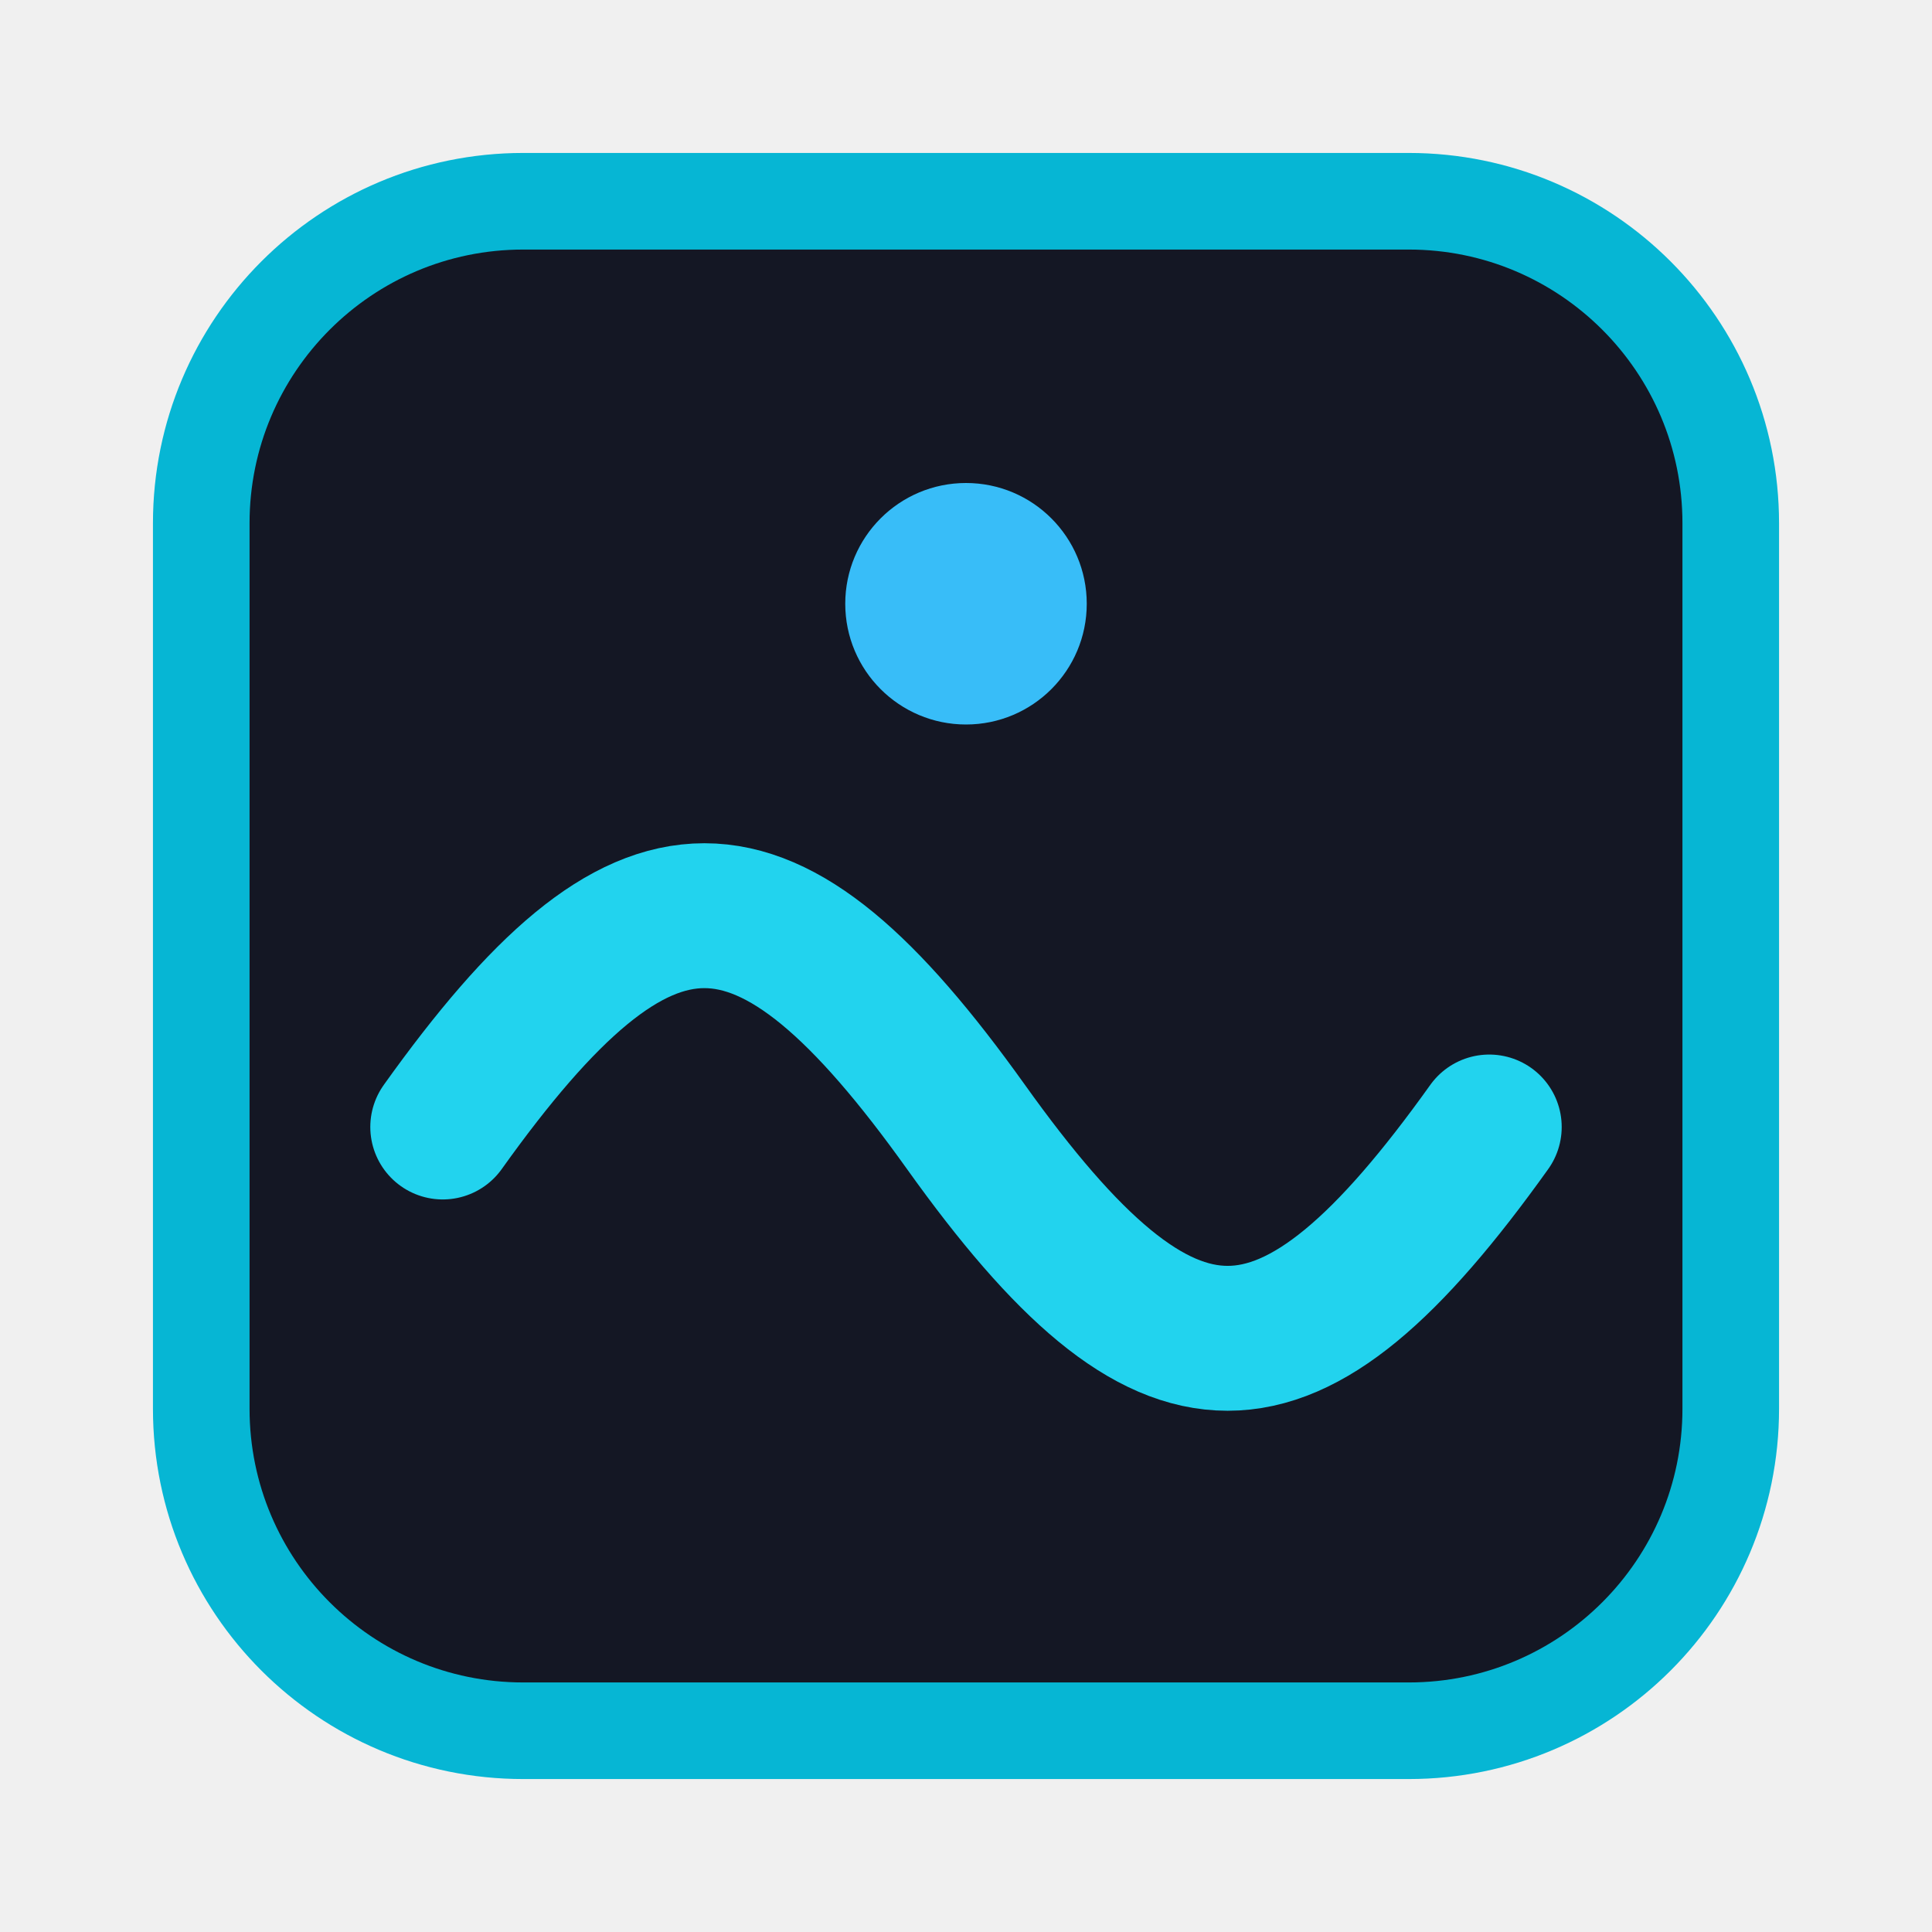
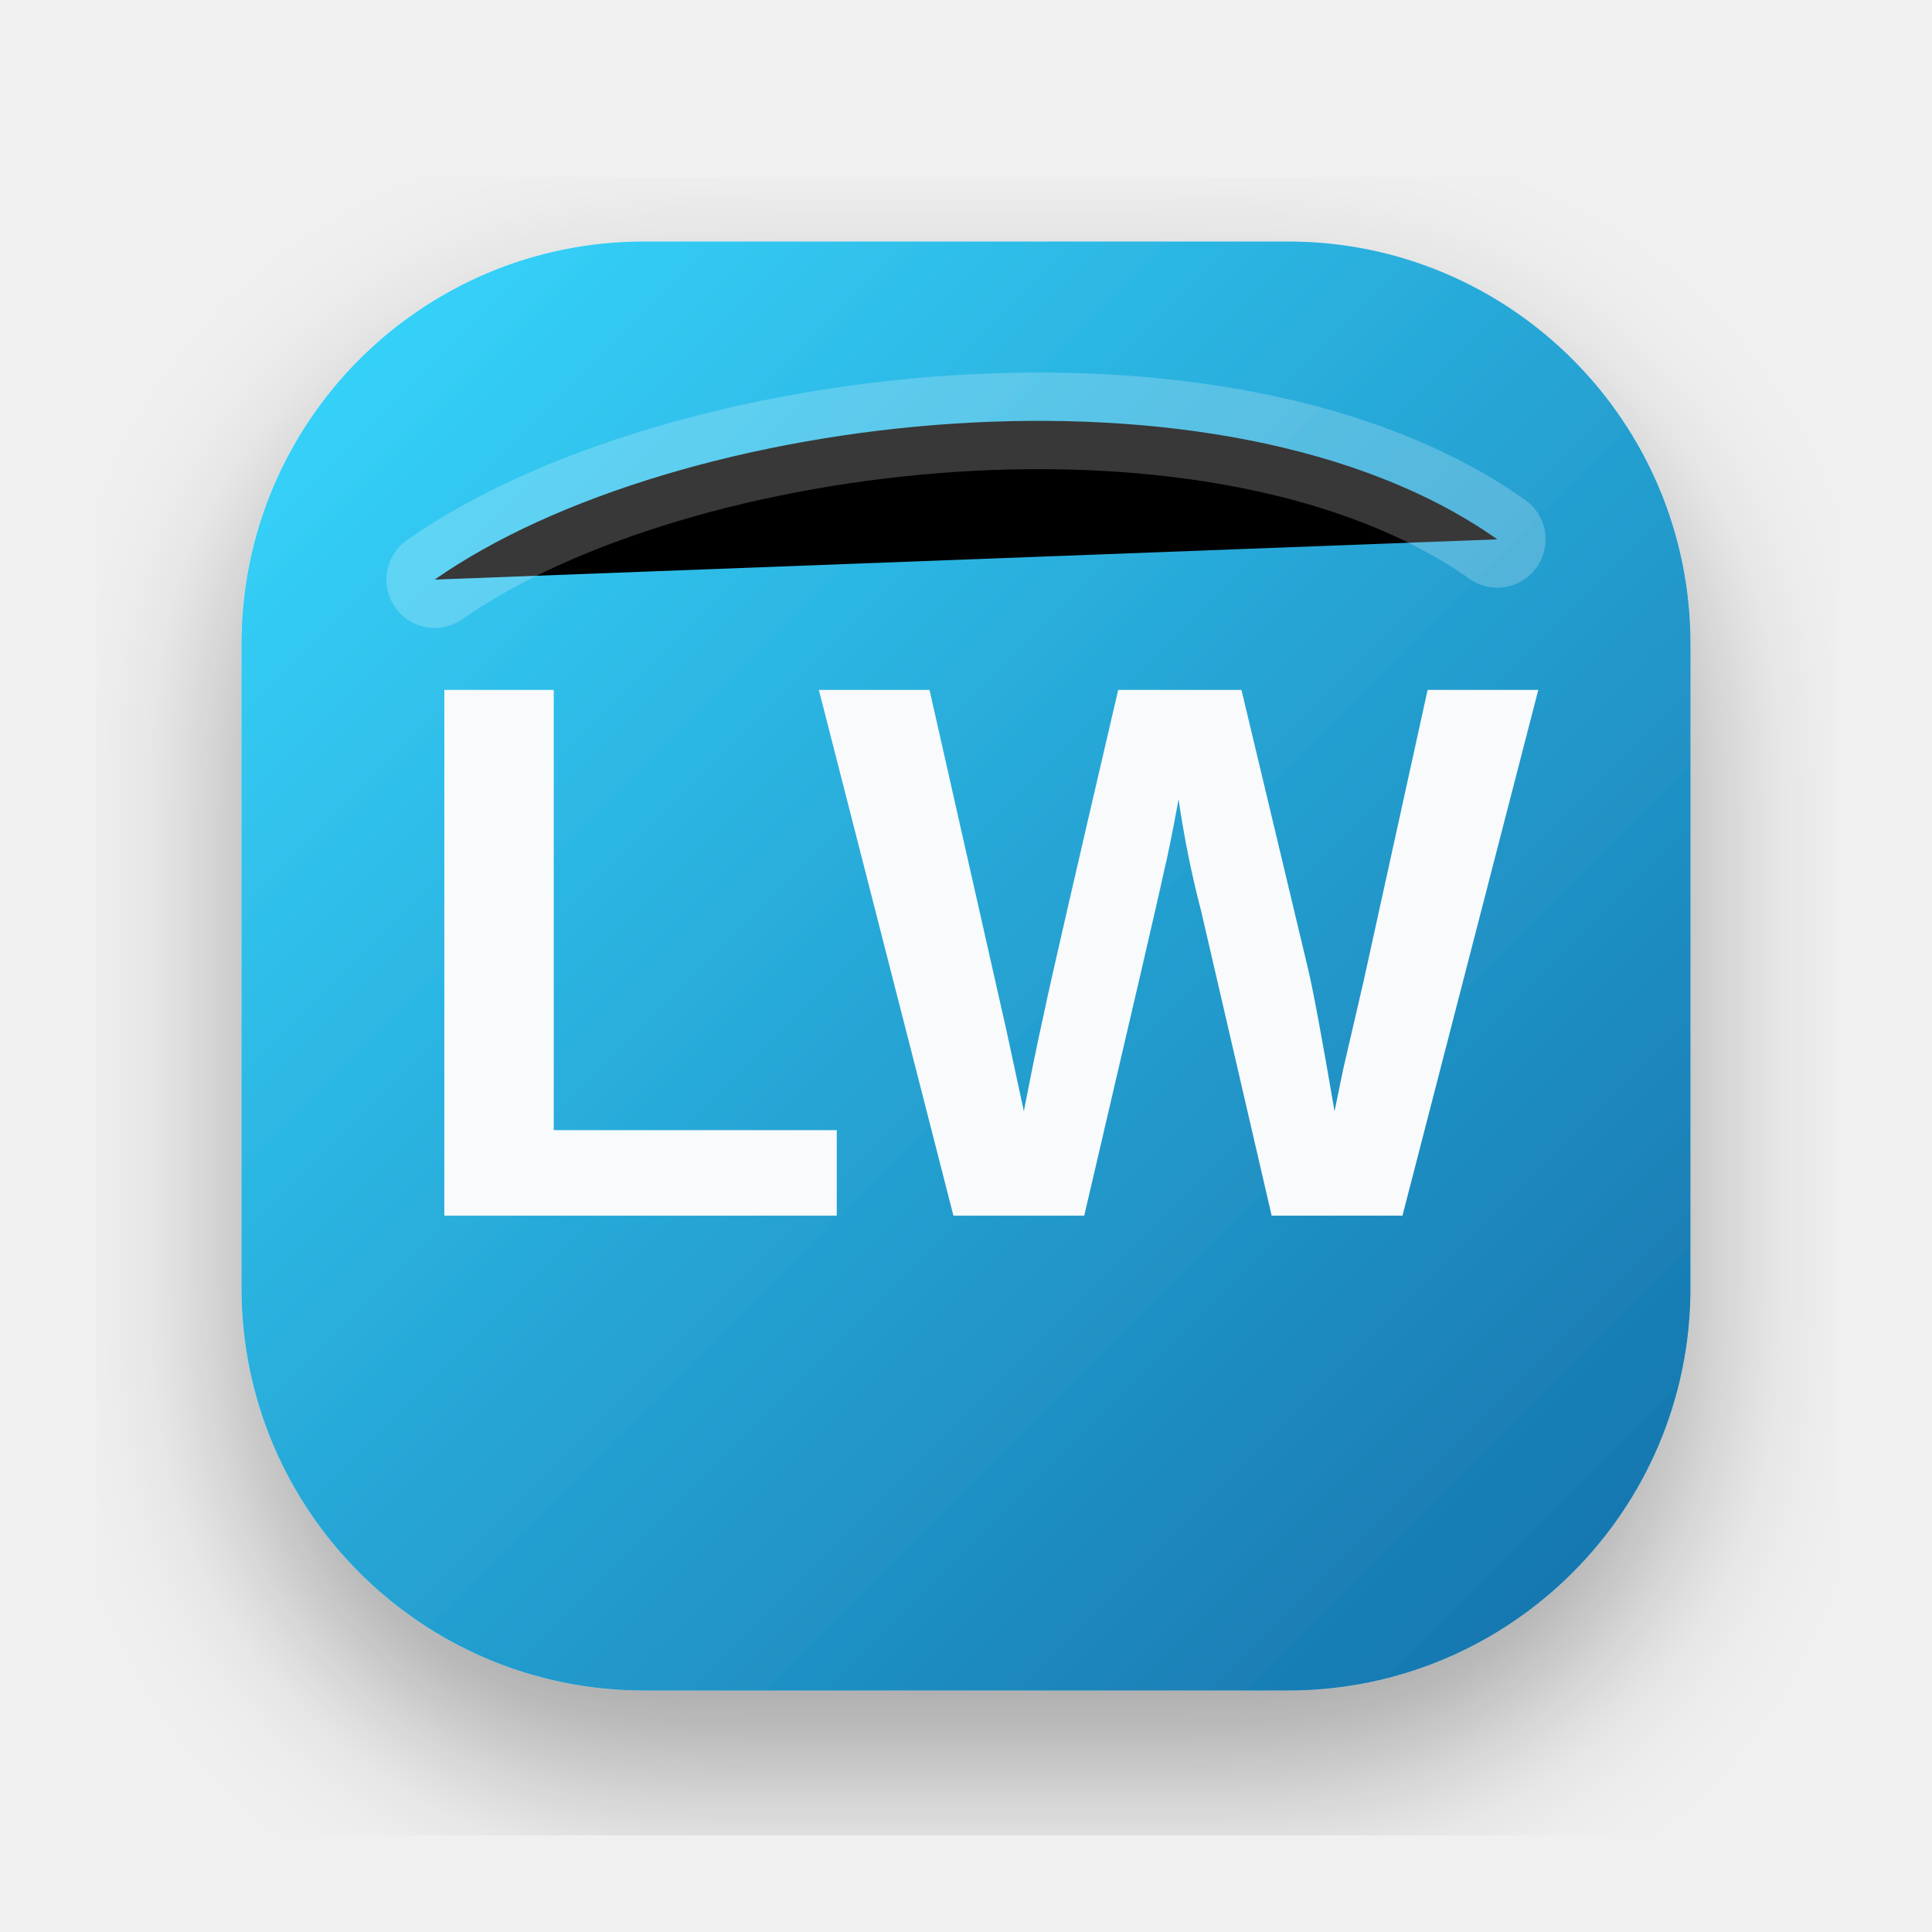
- <svg xmlns="http://www.w3.org/2000/svg" viewBox="0 0 24 24" width="24" height="24">
-   <rect x="2.5" y="2.5" width="19" height="19" rx="4" fill="#141724" stroke="#06B6D4" stroke-width="1.2" />
-   <path d="M5.5 14C8 10.5 9.5 10.5 12 14C14.5 17.5 16 17.5 18.5 14" stroke="#22D3EE" stroke-width="1.8" stroke-linecap="round" fill="none" />
-   <circle cx="12" cy="7.5" r="1.5" fill="#38BDF8" />
+ <svg xmlns="http://www.w3.org/2000/svg" viewBox="0 0 24 24">
+   <defs>
+     <linearGradient id="g" x1="0" y1="0" x2="1" y2="1">
+       <stop stop-color="#38D9FF" />
+       <stop offset="1" stop-color="#146FA9" />
+     </linearGradient>
+     <filter id="s">
+       <feDropShadow dx="0" dy="1" stdDeviation="1.05" flood-opacity=".32" />
+     </filter>
+   </defs>
+   <rect x="3" y="3" width="18" height="18" rx="5" fill="url(#g)" filter="url(#s)" />
+   <path d="M5.4 7.2c3-2.1 9.8-2.9 13.2-.5" stroke="#fff" stroke-opacity=".22" stroke-width="1.2" stroke-linecap="round" />
+   <text x="12" y="15.1" font-family="Arial,sans-serif" font-size="9.5" font-weight="800" text-anchor="middle" fill="#F8FAFC">LW</text>
</svg>
